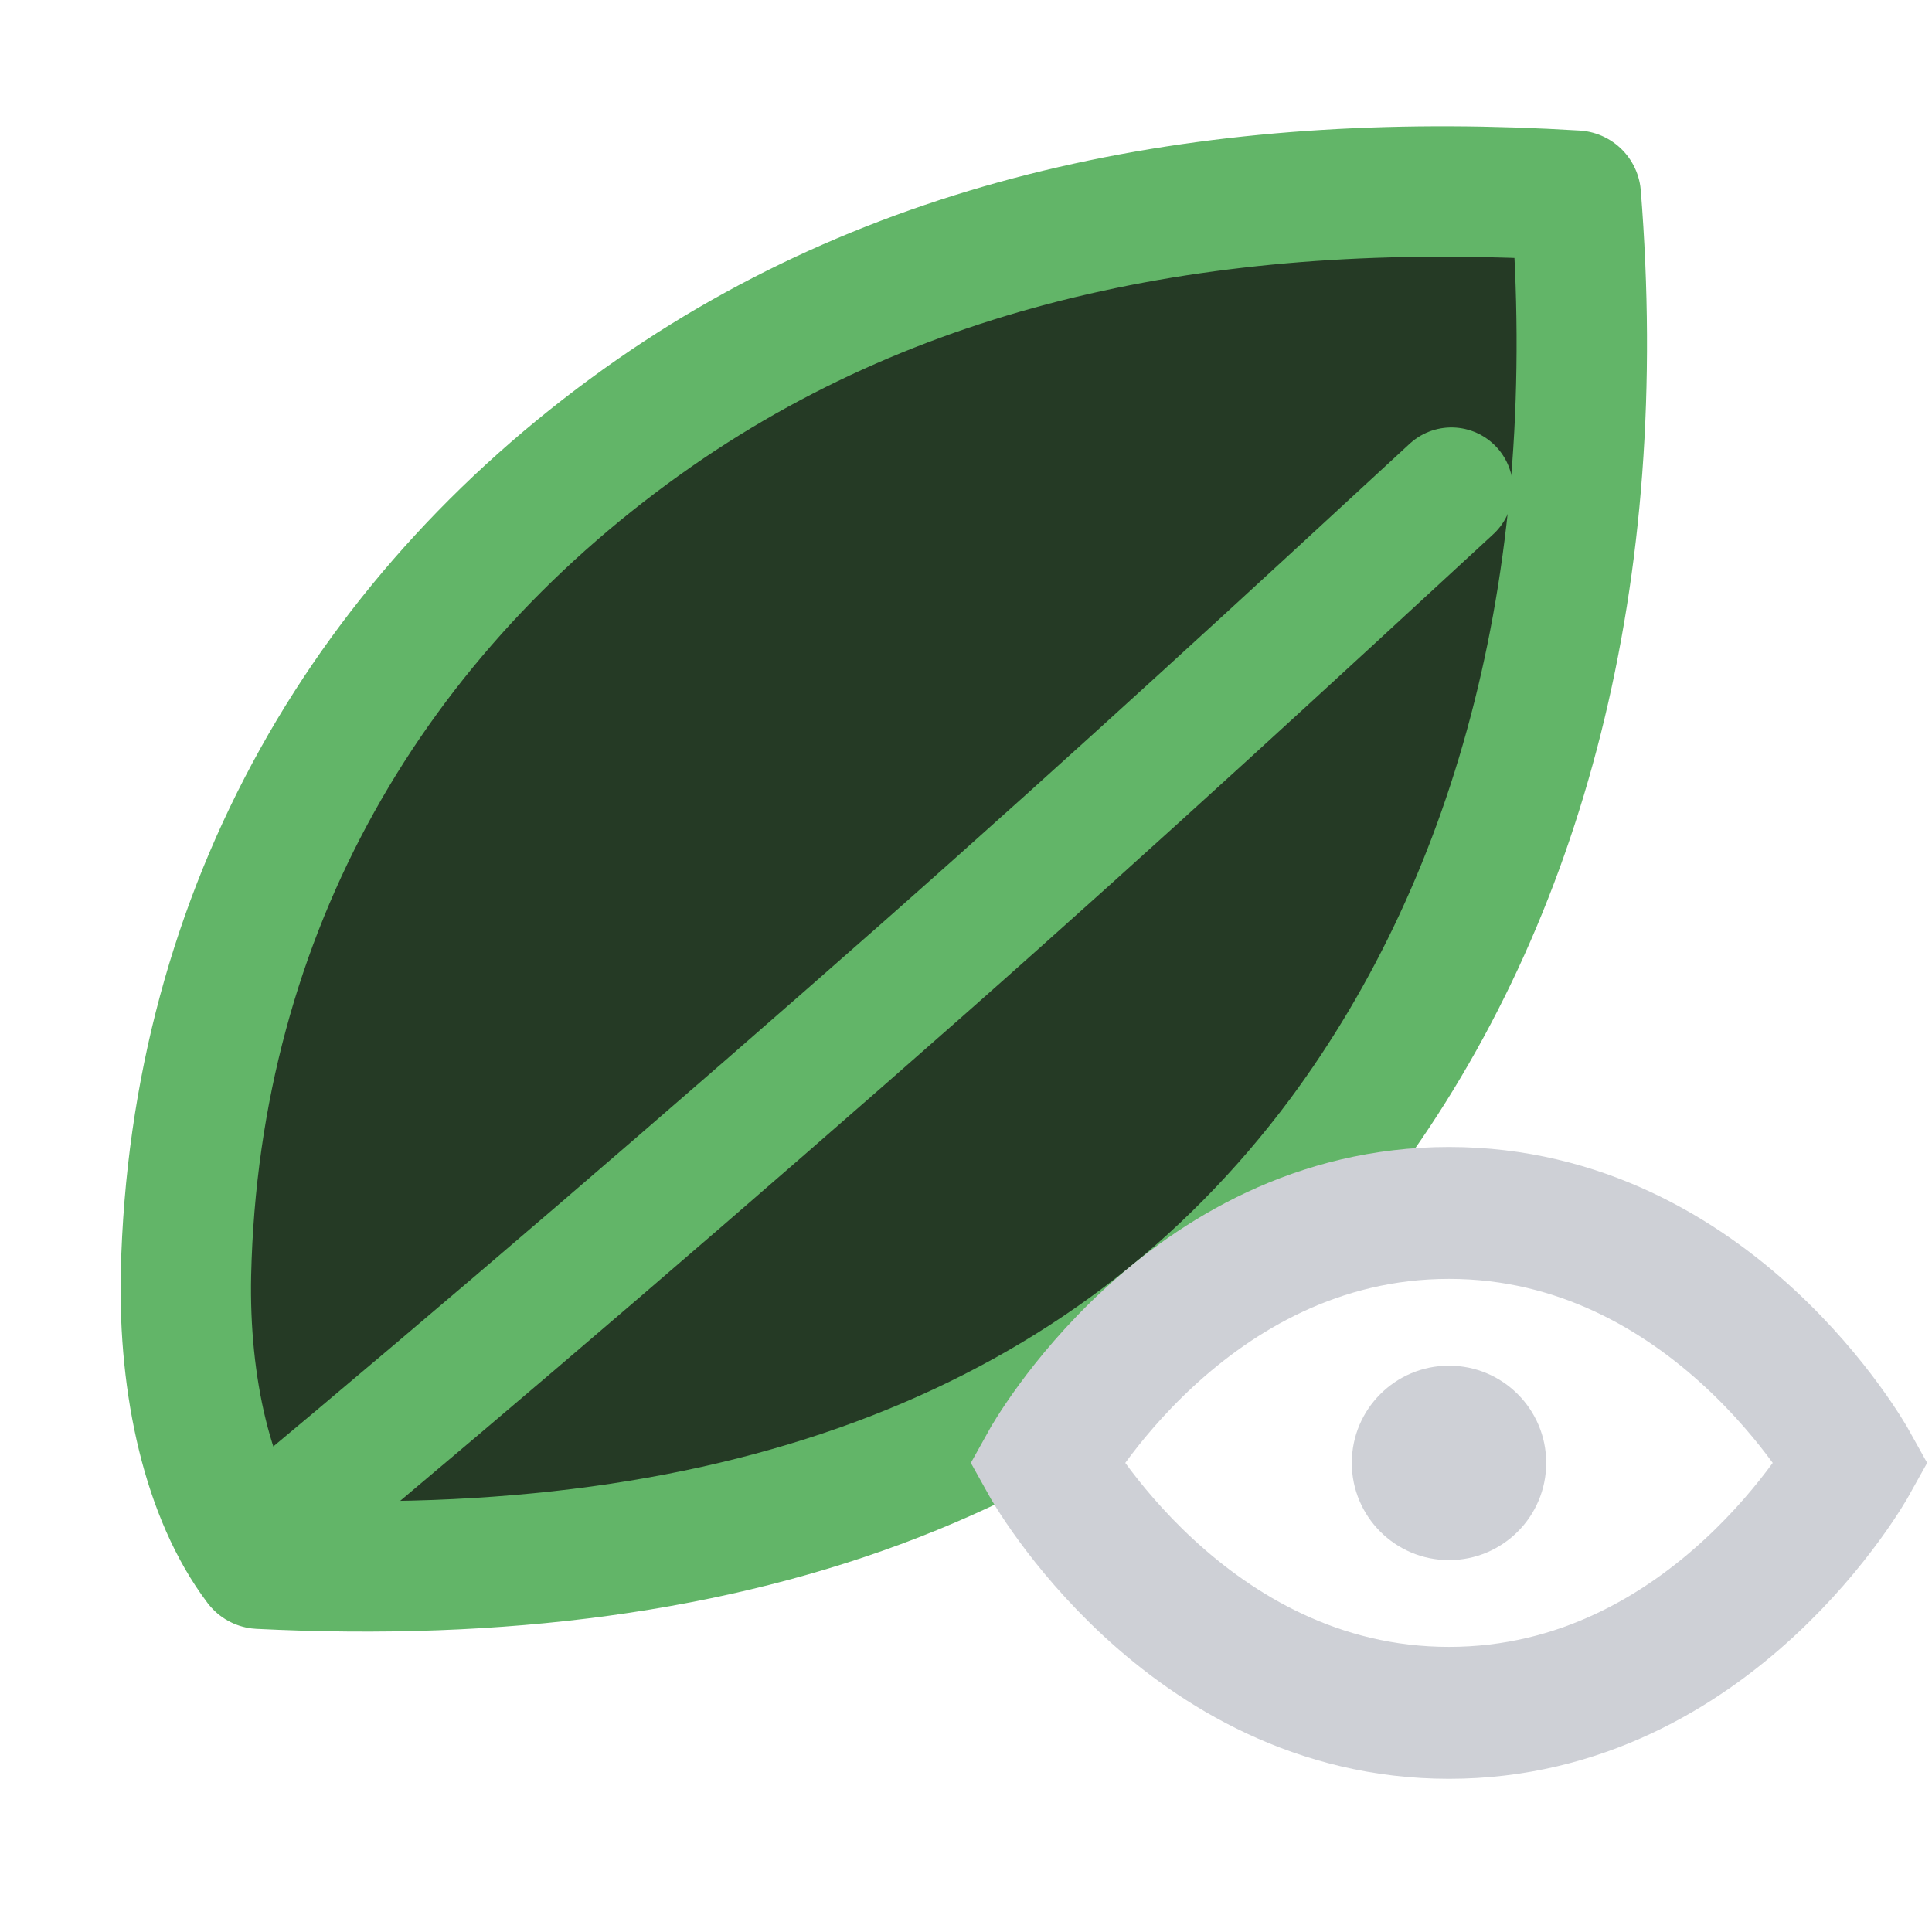
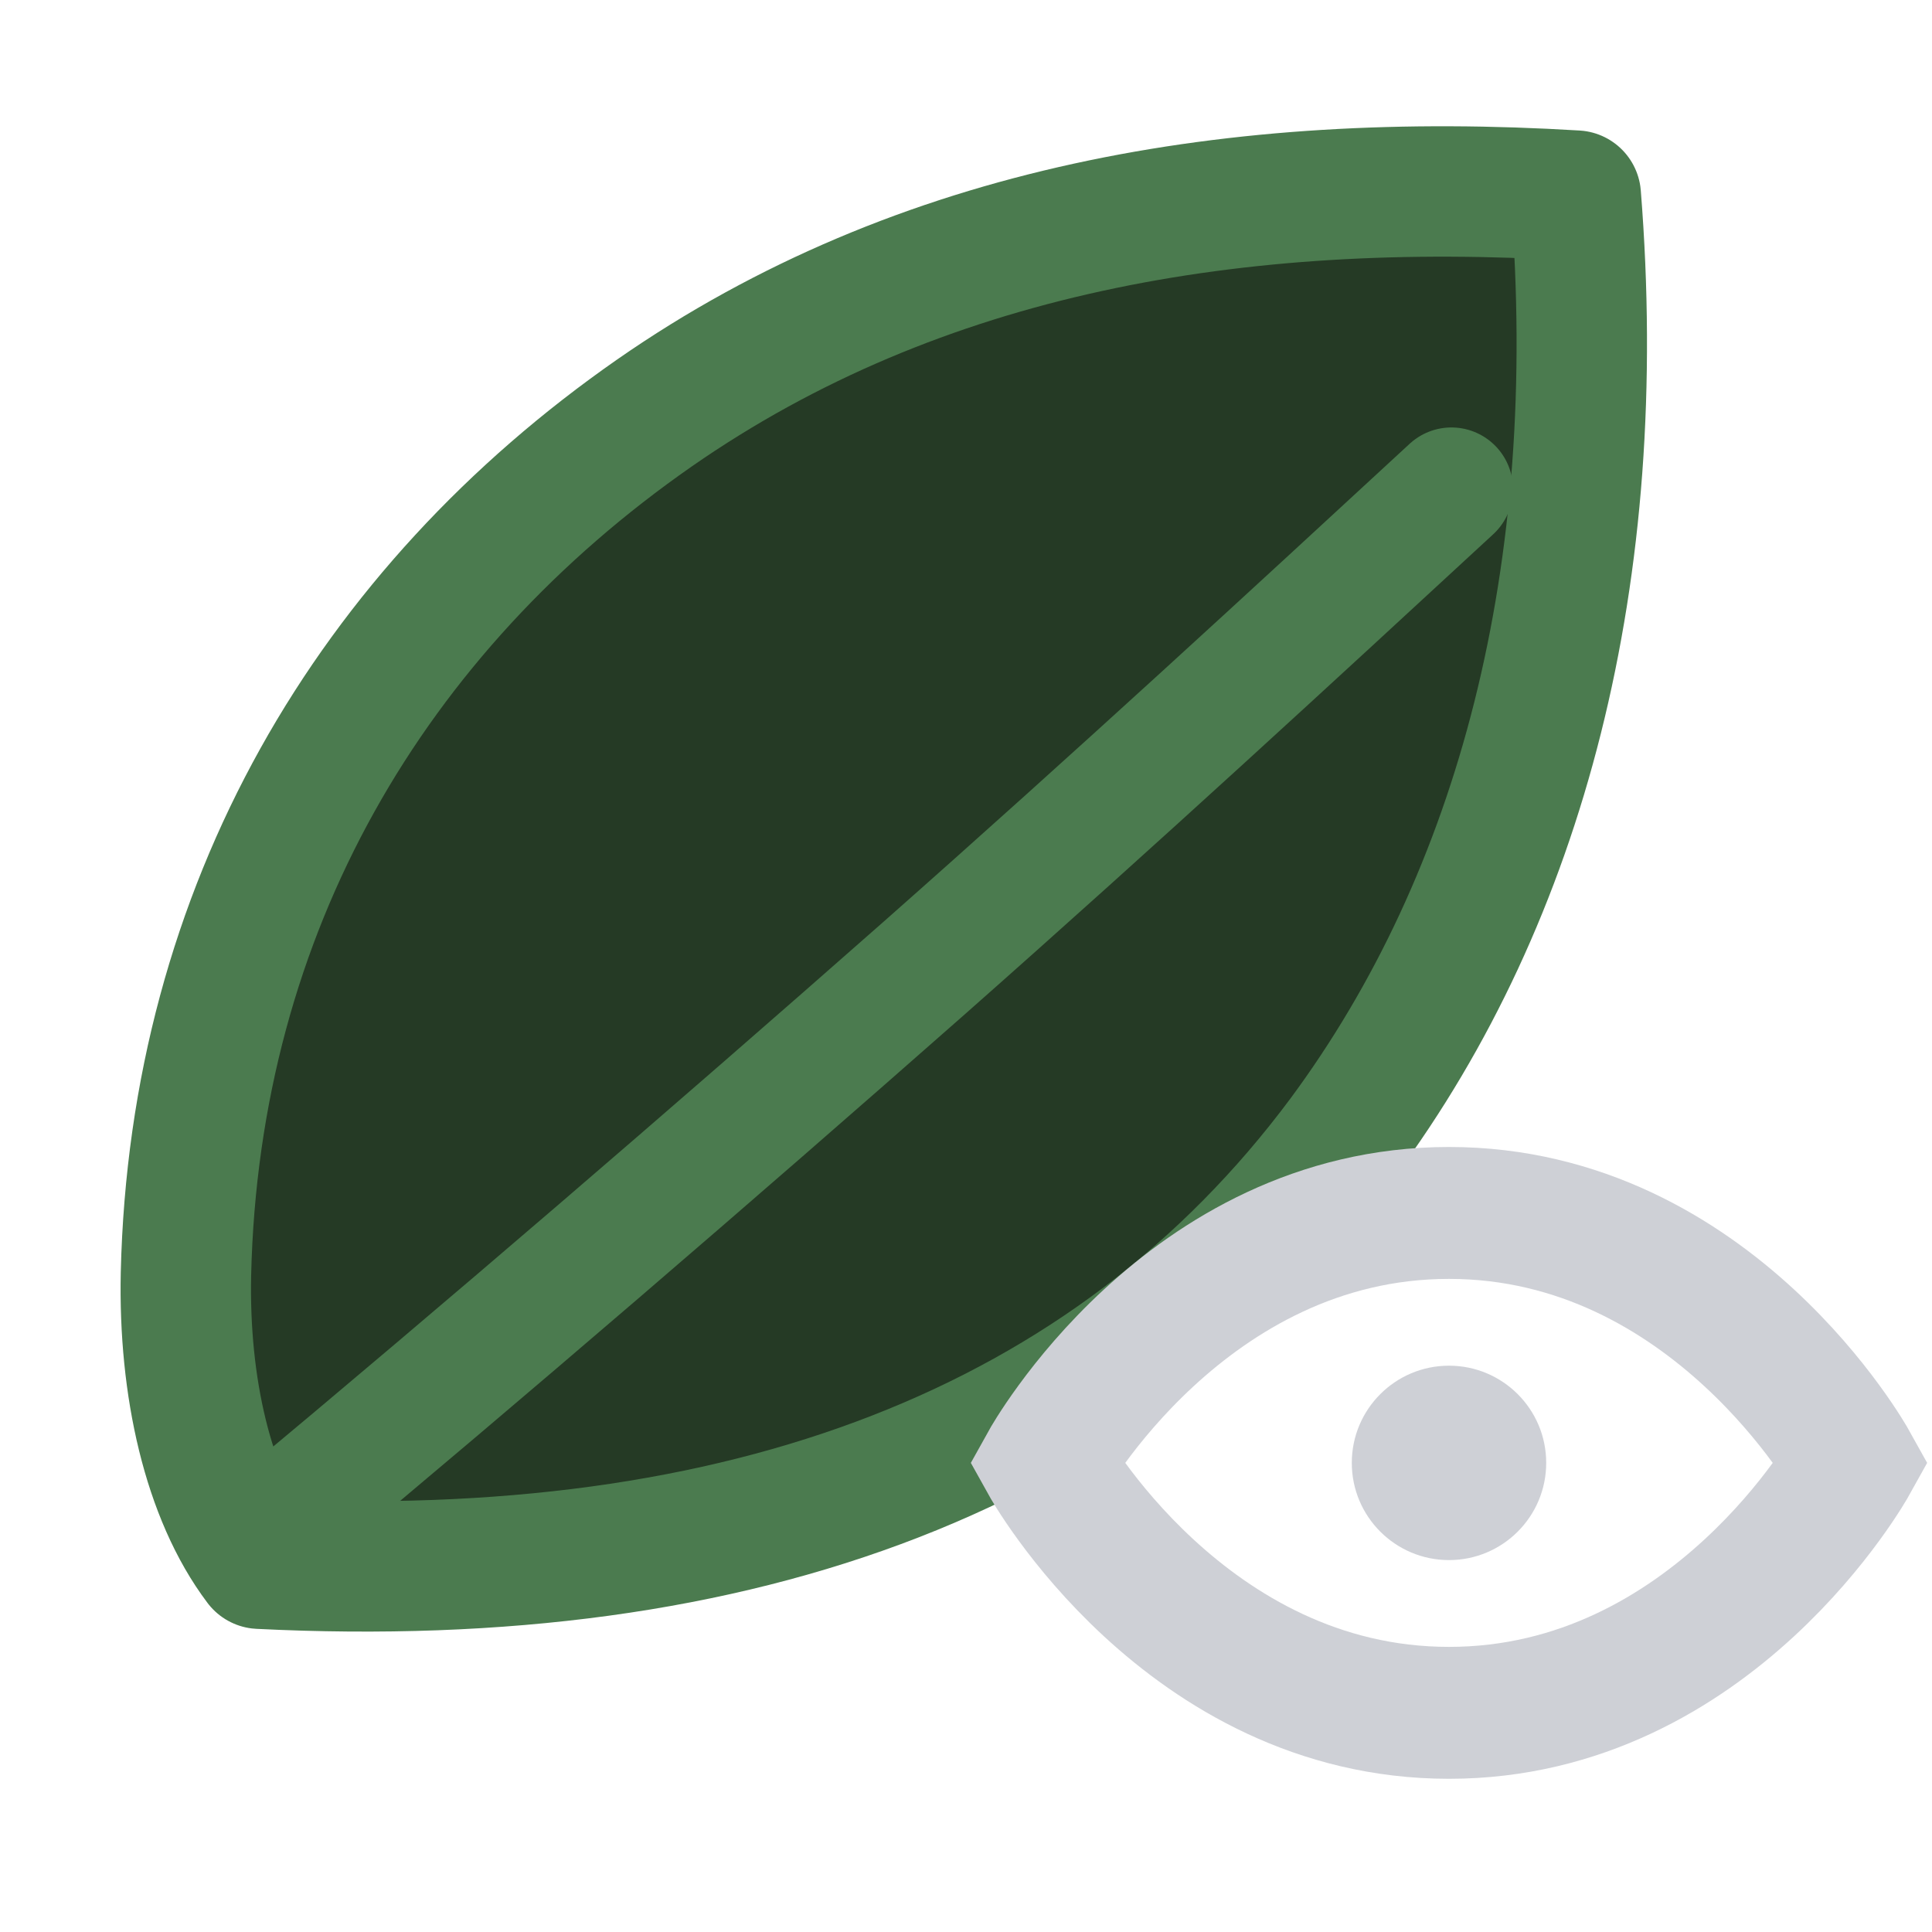
<svg xmlns="http://www.w3.org/2000/svg" width="16" height="16" viewBox="0 0 16 16">
-   <path d="M2.15 12.95C1.72 12.38 1.52 11.48 1.54 10.55C1.61 7.52 3.08 5.05 5.42 3.42C7.62 1.89 10.25 1.45 13.05 1.62C13.30 4.75 12.60 7.42 11.12 9.42C9.20 12.00 6.15 13.15 2.15 12.95Z" fill="#253A25" stroke="#62B568" stroke-width="1.08" stroke-linecap="round" stroke-linejoin="round" />
-   <path d="M2.28 12.63C4.02 11.18 5.88 9.58 7.65 8.02C9.28 6.58 10.72 5.25 12.02 4.05" fill="none" stroke="#62B568" stroke-width="1.02" stroke-linecap="round" />
+   <path d="M2.15 12.95C1.72 12.38 1.52 11.48 1.54 10.55C1.61 7.52 3.08 5.05 5.42 3.42C7.62 1.89 10.25 1.45 13.05 1.62C13.30 4.75 12.60 7.42 11.12 9.42C9.20 12.00 6.15 13.15 2.15 12.95Z" fill="#253A25" stroke="#4B7B4F" stroke-width="1.08" stroke-linecap="round" stroke-linejoin="round" />
+   <path d="M2.28 12.63C4.02 11.18 5.88 9.58 7.65 8.02C9.28 6.58 10.72 5.25 12.02 4.05" fill="none" stroke="#4B7B4F" stroke-width="1.02" stroke-linecap="round" />
  <g transform="translate(12 12) scale(1.15) translate(-12 -12)">
    <path d="M9.1 12.1s1-1.8 2.9-1.8 2.9 1.8 2.9 1.8-1 1.8-2.9 1.8-2.9-1.8-2.9-1.8z" fill="none" stroke="#CED0D6" stroke-width=".95" />
    <circle cx="12" cy="12.1" r=".7" fill="#CED0D6" />
  </g>
</svg>
